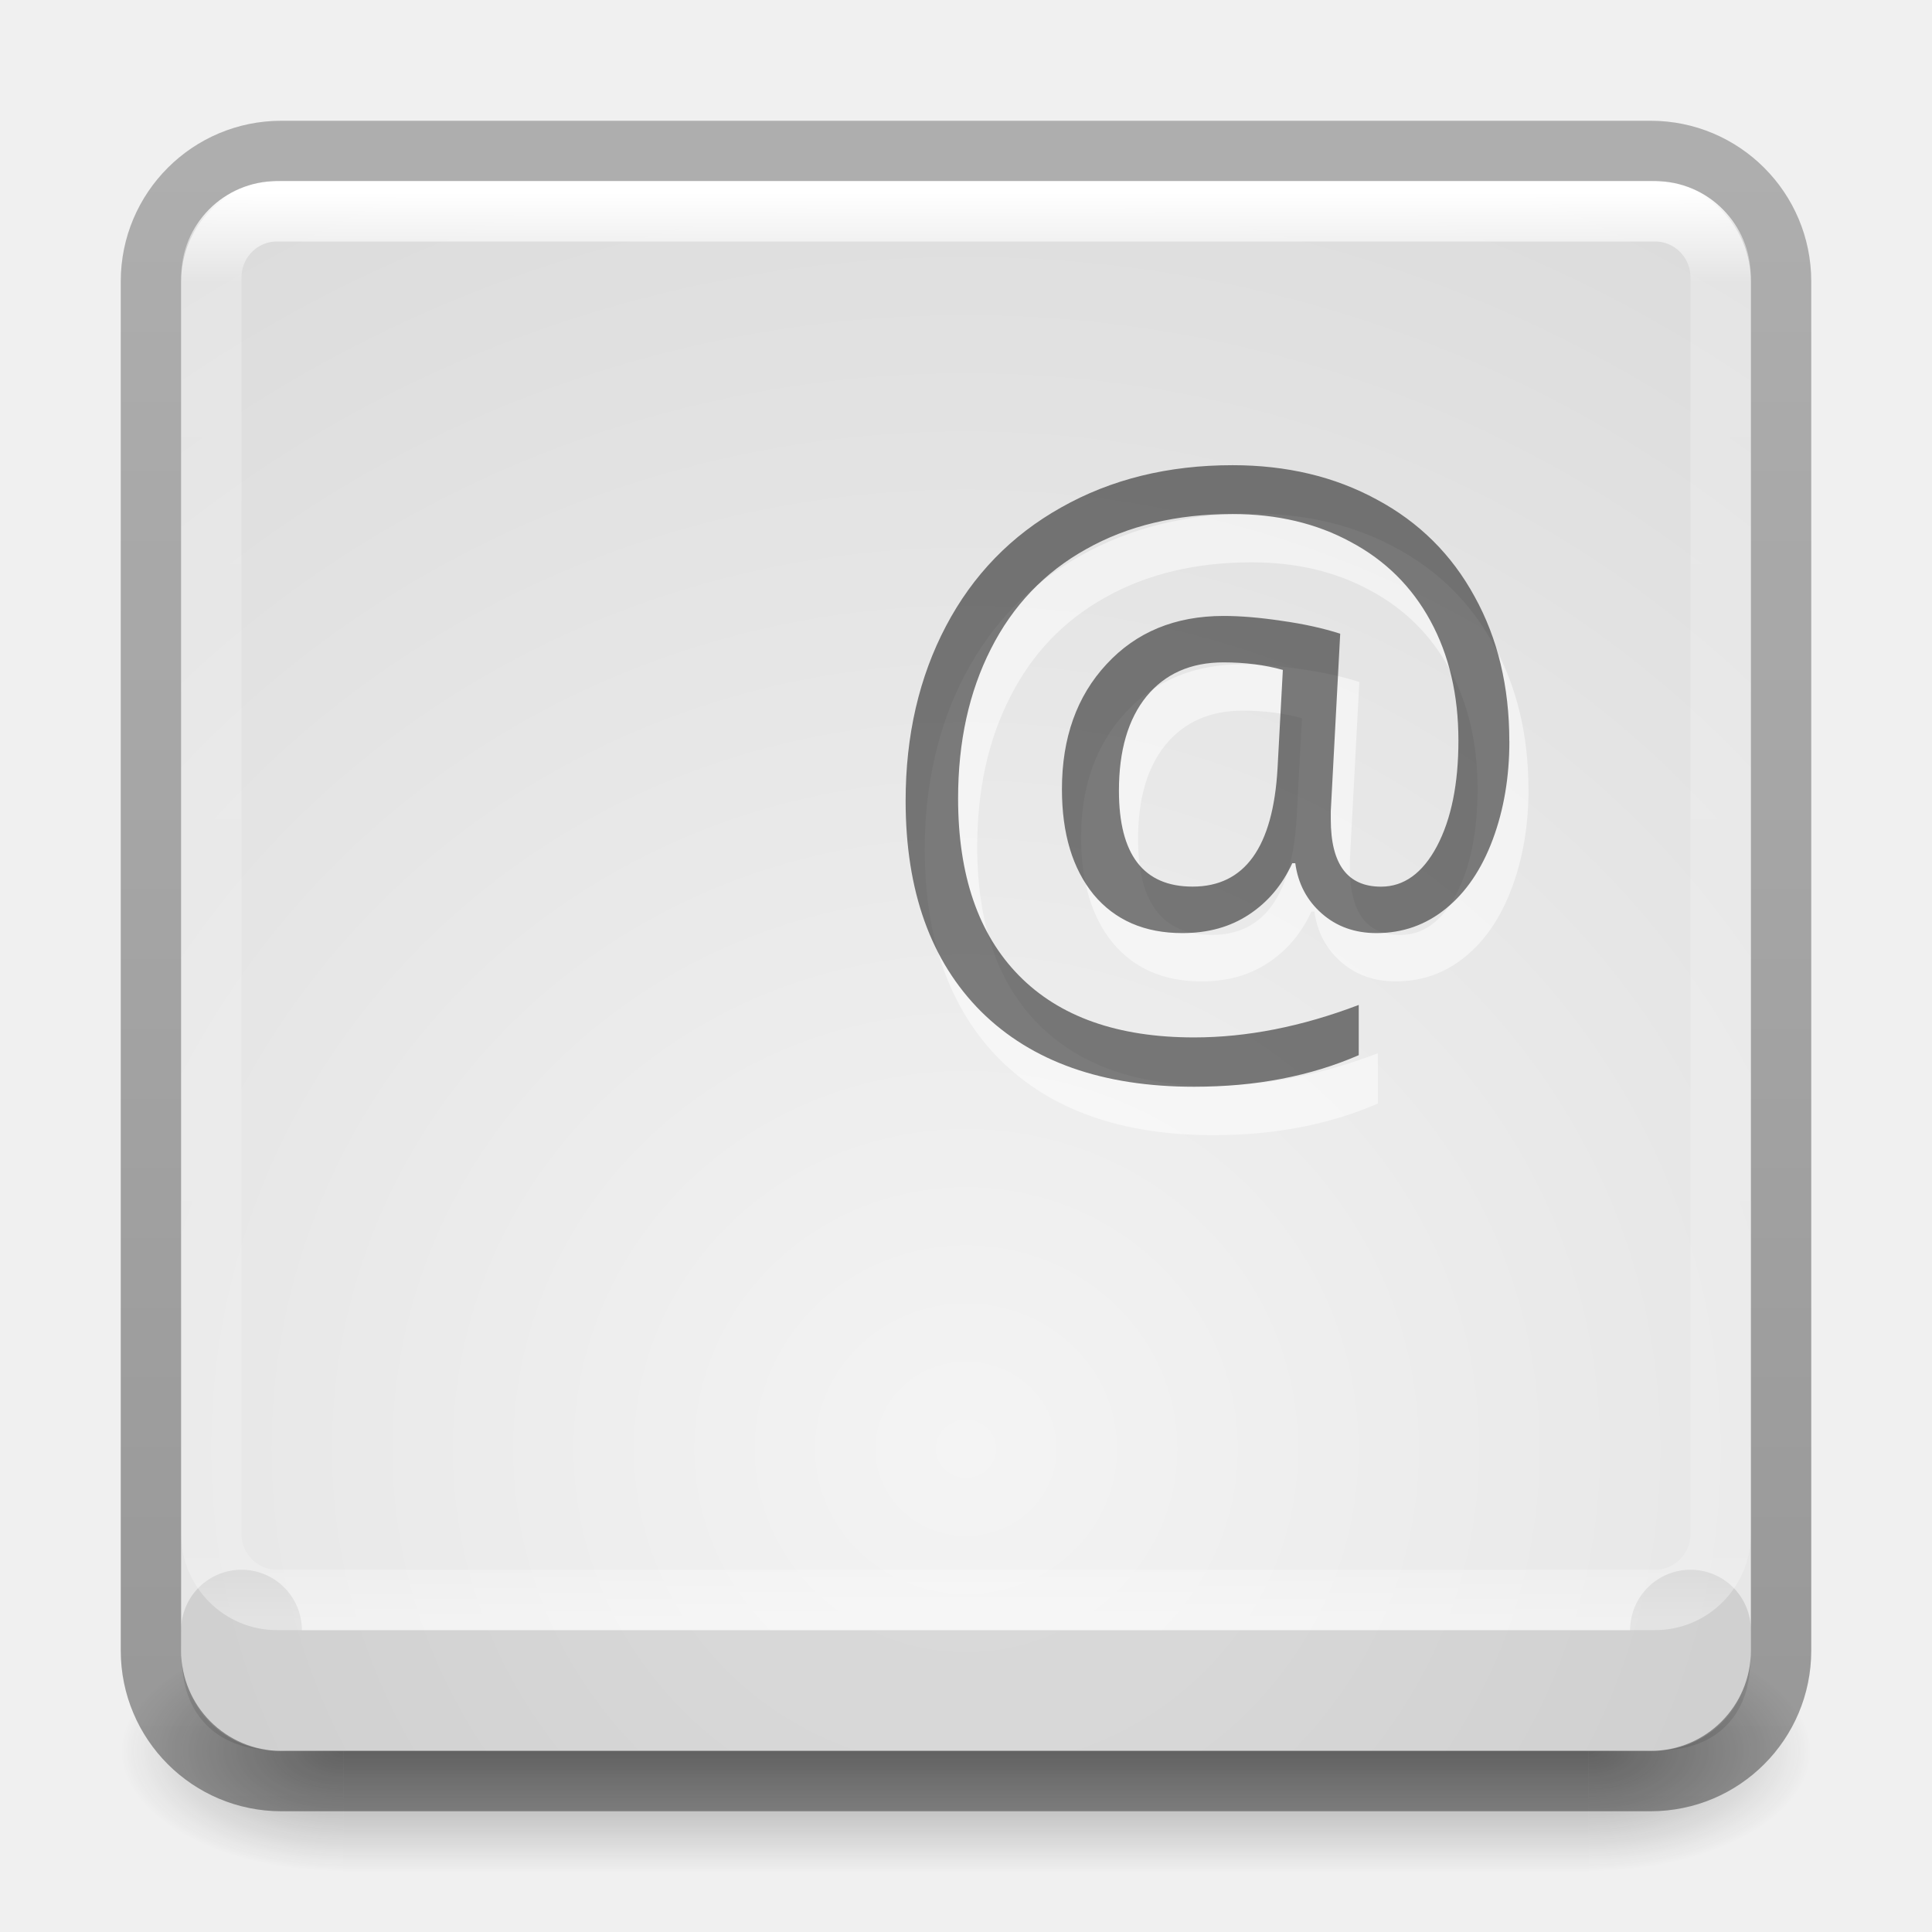
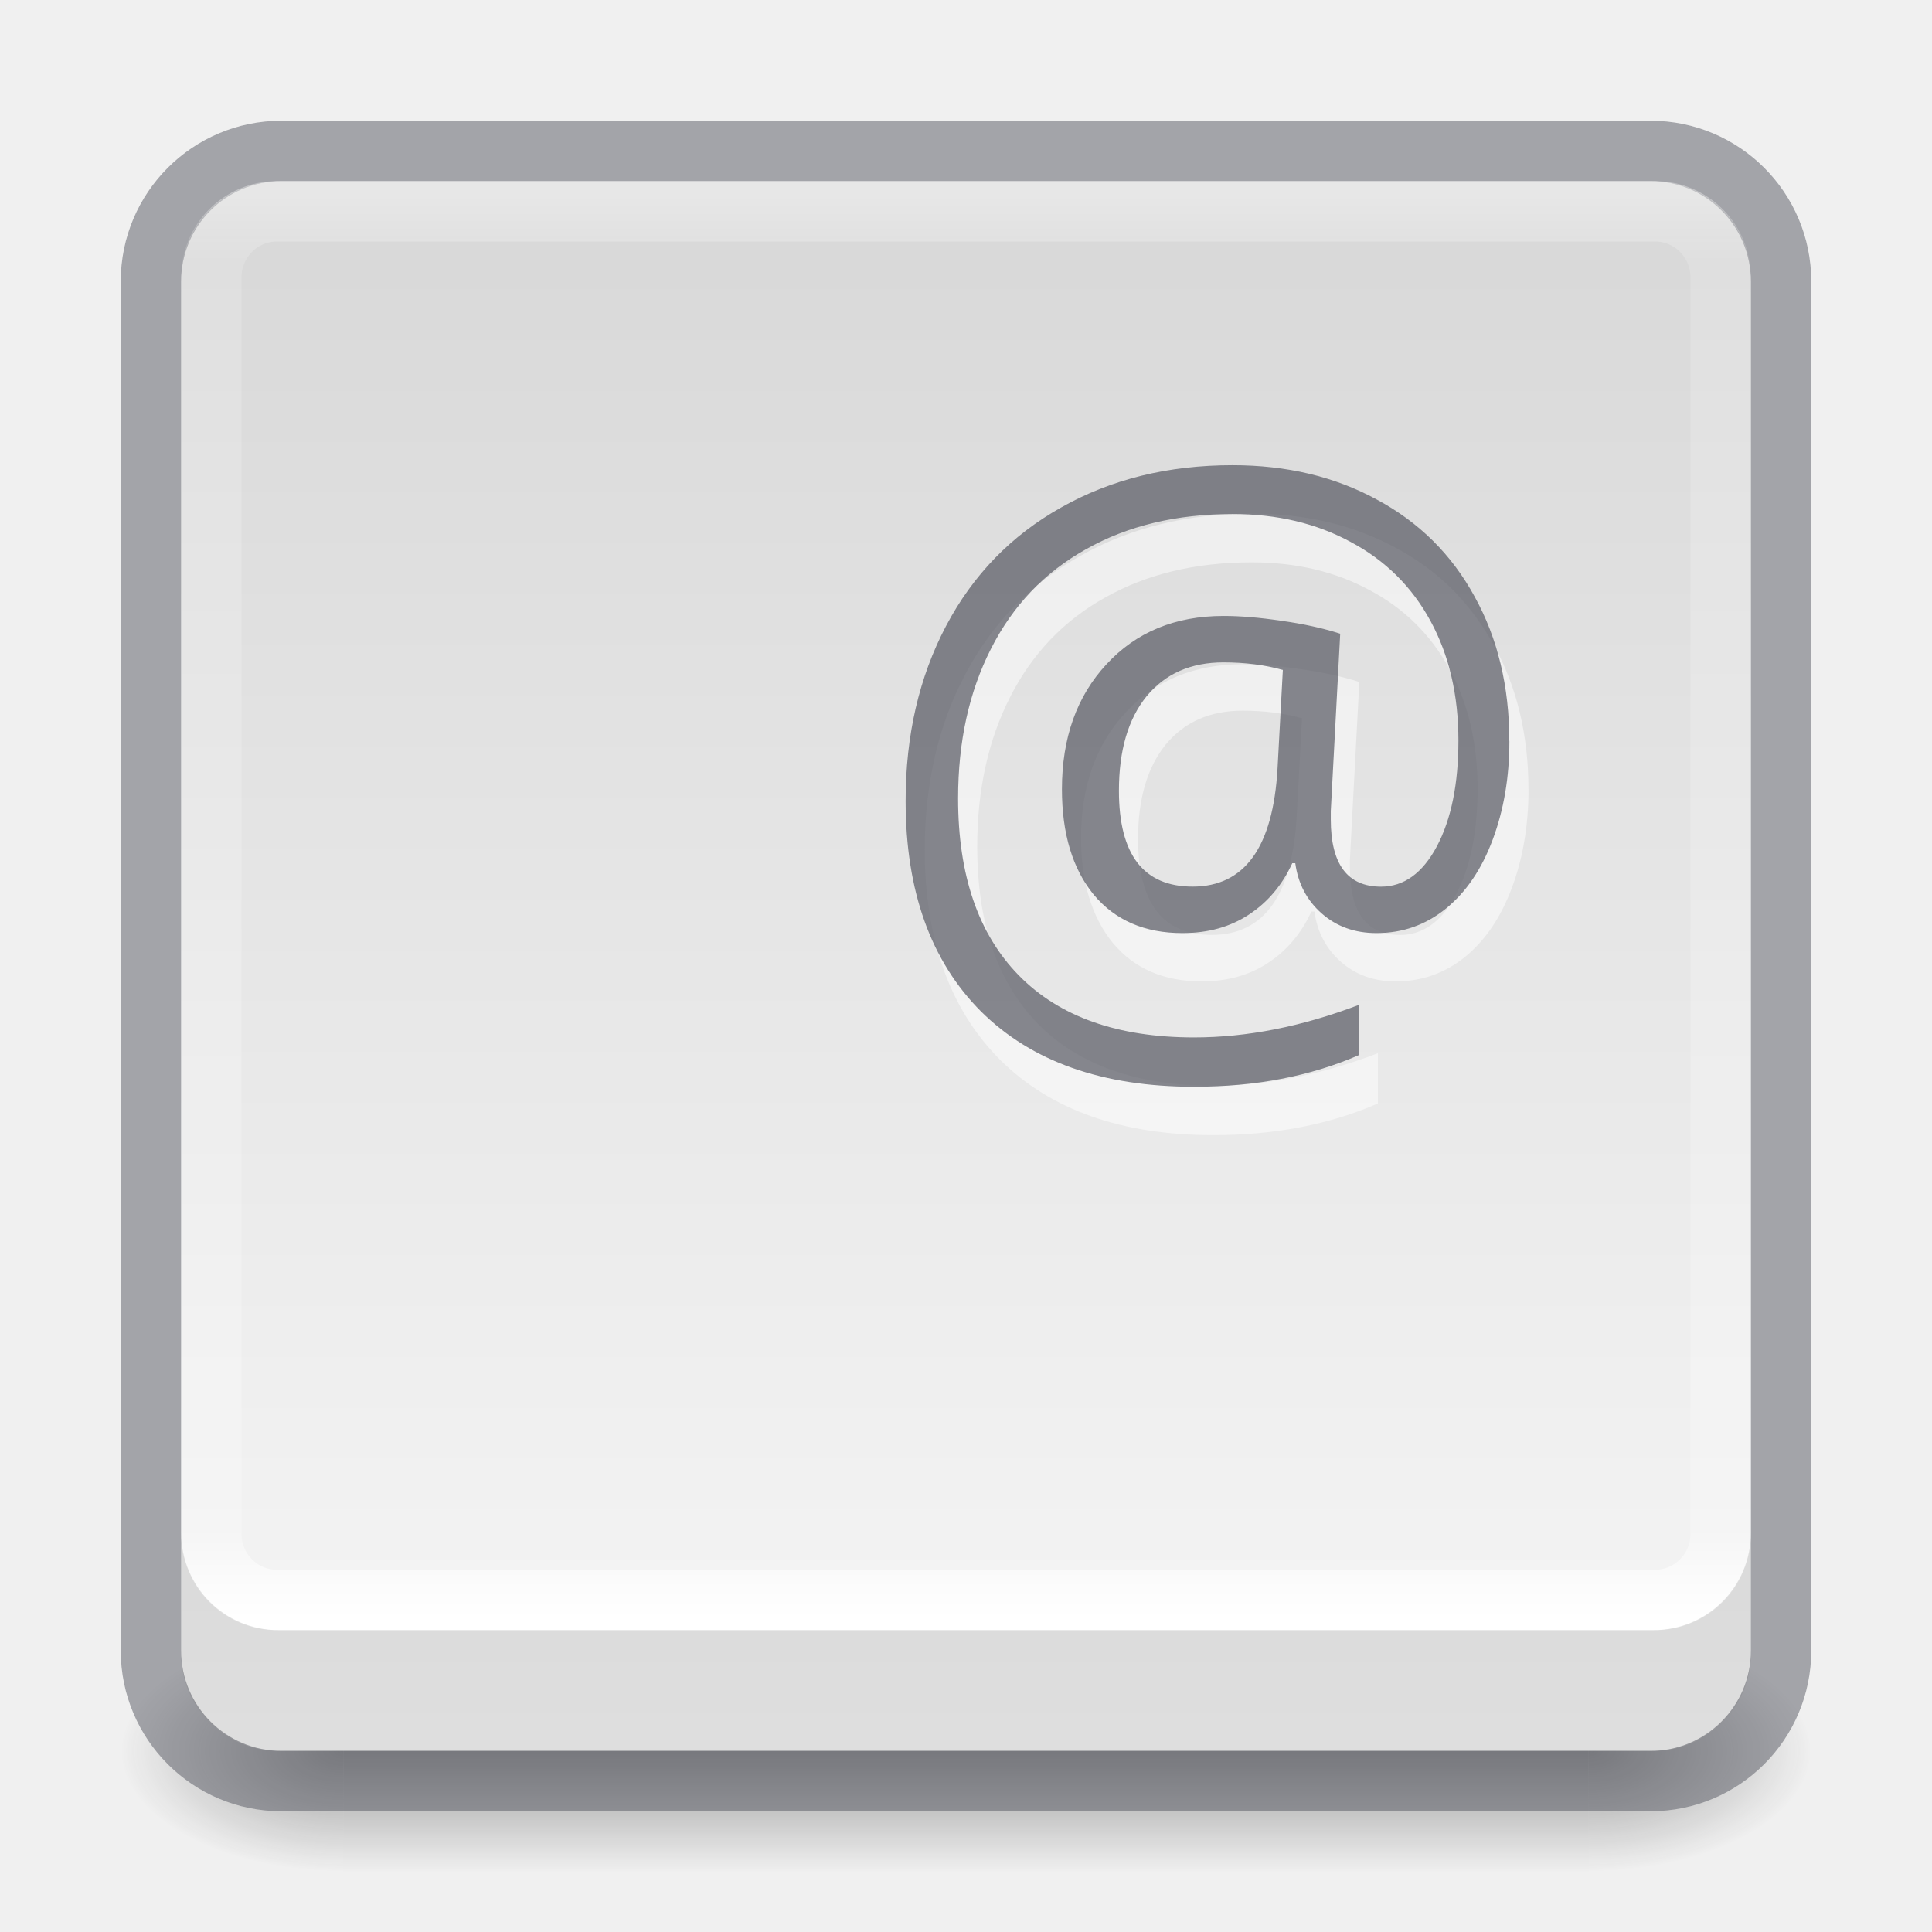
<svg xmlns="http://www.w3.org/2000/svg" xmlns:xlink="http://www.w3.org/1999/xlink" id="svg4715" height="32" width="32" version="1.1">
  <defs id="defs4717">
-     <linearGradient id="linearGradient4549">
-       <stop offset="0" style="stop-color:#000000;stop-opacity:0.272" id="stop4551" />
-       <stop offset="1" style="stop-color:#000000;stop-opacity:0.368" id="stop4553" />
+     <linearGradient id="linearGradient909">
+       <stop id="stop905" style="stop-color:#fafafa;stop-opacity:1" offset="0" />
+       <stop id="stop907" style="stop-color:#d4d4d4;stop-opacity:1" offset="1" />
    </linearGradient>
    <linearGradient id="linearGradient3924">
      <stop offset="0" style="stop-color:#ffffff;stop-opacity:1" id="stop3926" />
      <stop offset="0.063" style="stop-color:#ffffff;stop-opacity:0.235" id="stop3928" />
      <stop offset="0.951" style="stop-color:#ffffff;stop-opacity:0.157" id="stop3930" />
      <stop offset="1" style="stop-color:#ffffff;stop-opacity:0.392" id="stop3932" />
-     </linearGradient>
-     <linearGradient id="linearGradient2867-449-88-871-390-598-476-591-434-148-57-177-641-289-620-227-114-444-680-744-4-8-69-5-4-8-426-2-9-1-4-965">
-       <stop offset="0" style="stop-color:#f4f4f4;stop-opacity:1" id="stop4036" />
-       <stop offset="1" style="stop-color:#d0d0d0;stop-opacity:1" id="stop4040" />
    </linearGradient>
    <radialGradient gradientTransform="matrix(2.003784,0,0,1.4,27.98813,-17.4)" gradientUnits="userSpaceOnUse" xlink:href="#linearGradient3688-166-749" id="radialGradient3163" fy="43.5" fx="4.993" r="2.5" cy="43.5" cx="4.993" />
    <linearGradient id="linearGradient3688-166-749">
      <stop offset="0" style="stop-color:#181818;stop-opacity:1" id="stop2883" />
      <stop offset="1" style="stop-color:#181818;stop-opacity:0" id="stop2885" />
    </linearGradient>
    <radialGradient gradientTransform="matrix(2.003784,0,0,1.4,-20.01187,-104.4)" gradientUnits="userSpaceOnUse" xlink:href="#linearGradient3688-464-309" id="radialGradient3165" fy="43.5" fx="4.993" r="2.5" cy="43.5" cx="4.993" />
    <linearGradient id="linearGradient3688-464-309">
      <stop offset="0" style="stop-color:#181818;stop-opacity:1" id="stop2889" />
      <stop offset="1" style="stop-color:#181818;stop-opacity:0" id="stop2891" />
    </linearGradient>
    <linearGradient gradientUnits="userSpaceOnUse" xlink:href="#linearGradient3702-501-757" id="linearGradient3167" y2="39.999" x2="25.058" y1="47.028" x1="25.058" />
    <linearGradient id="linearGradient3702-501-757">
      <stop offset="0" style="stop-color:#181818;stop-opacity:0" id="stop2895" />
      <stop offset="0.5" style="stop-color:#181818;stop-opacity:1" id="stop2897" />
      <stop offset="1" style="stop-color:#181818;stop-opacity:0" id="stop2899" />
    </linearGradient>
-     <linearGradient gradientTransform="matrix(1.08,0,0,1.08,-30.78164,-2.36)" gradientUnits="userSpaceOnUse" xlink:href="#linearGradient4549" id="linearGradient3024" y2="30.093" x2="30.643" y1="3.916" x1="30.643" />
-     <linearGradient gradientTransform="matrix(0.6756757,0,0,0.6216216,-0.2162133,0.08108782)" gradientUnits="userSpaceOnUse" xlink:href="#linearGradient3924" id="linearGradient3027" y2="43" x2="24" y1="5" x1="24" />
-     <radialGradient gradientTransform="matrix(1.9214747e-8,1.734001,-1.800001,-3.585553e-8,31.20681,-11.97386)" gradientUnits="userSpaceOnUse" xlink:href="#linearGradient2867-449-88-871-390-598-476-591-434-148-57-177-641-289-620-227-114-444-680-744-4-8-69-5-4-8-426-2-9-1-4-965" id="radialGradient3035" fy="8.448" fx="20.746" r="20" cy="8.448" cx="20.746" />
+     <linearGradient gradientTransform="matrix(0.6756757,0,0,0.6216216,-0.2162133,-29.91891)" gradientUnits="userSpaceOnUse" xlink:href="#linearGradient3924" id="linearGradient3027" y2="43" x2="24" y1="5" x1="24" />
+     <linearGradient xlink:href="#linearGradient909" id="linearGradient903" x1="14.33" y1="32.16" x2="14.33" y2="0.158" gradientUnits="userSpaceOnUse" />
  </defs>
  <g style="display:inline" id="g2036" transform="matrix(0.6999997,0,0,0.4444449,-0.8000003,10.1111)">
    <g style="opacity:0.4" id="g3712" transform="matrix(1.052632,0,0,1.285713,-1.263158,-13.42854)">
      <rect style="fill:url(#radialGradient3163);fill-opacity:1;stroke:none" id="rect2801" y="40" x="38" height="7" width="5" />
      <rect style="fill:url(#radialGradient3165);fill-opacity:1;stroke:none" id="rect3696" transform="scale(-1,-1)" y="-47" x="-10" height="7" width="5" />
      <rect style="fill:url(#linearGradient3167);fill-opacity:1;stroke:none" id="rect3700" y="40" x="10" height="7" width="28" />
    </g>
  </g>
-   <rect style="color:#000000;display:inline;overflow:visible;visibility:visible;fill:url(#radialGradient3035);fill-opacity:1;fill-rule:nonzero;stroke:none;stroke-width:1;marker:none;enable-background:accumulate" id="rect5505" y="3" x="3" ry="1.615" rx="1.615" height="26" width="26" />
-   <path style="opacity:0.1;fill:none;stroke:#000000;stroke-width:2;stroke-linecap:round;stroke-linejoin:round;stroke-miterlimit:4;stroke-dasharray:none;stroke-dashoffset:0;stroke-opacity:1" id="rect6741-7-5" d="m 4,27 c 0,0.967 0.014,1 0.957,1 L 27.043,28 C 28.016,28 28,27.996 28,27" />
-   <rect style="color:#000000;display:inline;overflow:visible;visibility:visible;fill:none;stroke:url(#linearGradient3024);stroke-width:1;stroke-linecap:round;stroke-linejoin:round;stroke-miterlimit:4;stroke-dasharray:none;stroke-dashoffset:0;stroke-opacity:1;marker:none;enable-background:accumulate" id="rect5505-6-6" y="2.5" x="2.5" ry="2.16" rx="2.16" height="27" width="27" />
+   <rect style="color:#000000;display:inline;overflow:visible;visibility:visible;fill:url(#linearGradient903);fill-opacity:1;fill-rule:nonzero;stroke:none;stroke-width:1;marker:none;enable-background:accumulate" id="rect5505" y="3" x="3" ry="1.615" rx="1.615" height="26" width="26" />
+   <rect style="color:#000000;display:inline;overflow:visible;visibility:visible;fill:none;stroke:#555761;stroke-width:1;stroke-linecap:round;stroke-linejoin:round;stroke-miterlimit:4;stroke-dasharray:none;stroke-dashoffset:0;stroke-opacity:1;marker:none;enable-background:accumulate;opacity:0.5" id="rect5505-6-6" y="2.5" x="2.5" ry="2.16" rx="2.16" height="27" width="27" />
  <g id="text4643-5-8-9-9-3-6-3-7" style="color:#000000;font-style:normal;font-variant:normal;font-weight:normal;font-stretch:normal;font-size:12.808px;line-height:125%;font-family:'Open Sans';-inkscape-font-specification:'Open Sans';text-indent:0;text-align:start;text-decoration:none;text-decoration-line:none;letter-spacing:0px;word-spacing:0px;text-transform:none;direction:ltr;block-progression:tb;writing-mode:lr-tb;baseline-shift:baseline;text-anchor:start;display:inline;overflow:visible;visibility:visible;opacity:0.5;fill:#ffffff;fill-opacity:1;fill-rule:nonzero;stroke:none;marker:none;enable-background:accumulate">
    <path id="path4174" style="color:#000000;font-style:normal;font-variant:normal;font-weight:normal;font-stretch:normal;font-size:12.808px;line-height:125%;font-family:'Open Sans';-inkscape-font-specification:'Open Sans';text-indent:0;text-align:start;text-decoration-line:none;letter-spacing:0px;word-spacing:0px;text-transform:none;direction:ltr;block-progression:tb;writing-mode:lr-tb;text-anchor:start;display:inline;overflow:visible;visibility:visible;fill:#ffffff;fill-opacity:1;fill-rule:nonzero;stroke:none;marker:none;enable-background:accumulate" d="m 25.317,13.078 q 0,0.888 -0.275,1.626 -0.275,0.738 -0.775,1.144 -0.5,0.407 -1.151,0.407 -0.538,0 -0.907,-0.325 -0.369,-0.325 -0.438,-0.832 l -0.05,0 q -0.25,0.544 -0.719,0.851 -0.463,0.306 -1.101,0.306 -0.938,0 -1.47,-0.638 -0.525,-0.644 -0.525,-1.745 0,-1.276 0.738,-2.07 0.738,-0.8 1.939,-0.8 0.425,0 0.963,0.081 0.538,0.075 0.969,0.213 l -0.156,2.939 0,0.138 q 0,1.113 0.832,1.113 0.569,0 0.926,-0.669 0.356,-0.675 0.356,-1.751 0,-1.132 -0.463,-1.982 -0.463,-0.851 -1.32,-1.307 -0.851,-0.463 -1.957,-0.463 -1.395,0 -2.427,0.582 -1.032,0.575 -1.576,1.651 -0.544,1.069 -0.544,2.477 0,1.907 1.007,2.933 1.007,1.026 2.902,1.026 1.313,0 2.727,-0.538 l 0,0.832 q -1.201,0.525 -2.727,0.525 -2.27,0 -3.527,-1.245 -1.251,-1.251 -1.251,-3.49 0,-1.626 0.669,-2.896 0.669,-1.27 1.907,-1.964 1.238,-0.7 2.839,-0.7 1.345,0 2.389,0.569 1.051,0.563 1.62,1.607 0.575,1.038 0.575,2.395 z m -6.467,0.819 q 0,1.588 1.22,1.588 1.295,0 1.407,-1.957 l 0.088,-1.632 q -0.45,-0.125 -0.982,-0.125 -0.813,0 -1.276,0.563 -0.457,0.563 -0.457,1.563 z" />
  </g>
-   <g id="text4643-5-8-9-9-3-6-3" style="font-style:normal;font-variant:normal;font-weight:normal;font-stretch:normal;font-size:12.808px;line-height:125%;font-family:'Open Sans';-inkscape-font-specification:'Open Sans';text-align:start;letter-spacing:0px;word-spacing:0px;writing-mode:lr-tb;text-anchor:start;display:inline;opacity:0.5;fill:#000000;fill-opacity:1;stroke:none">
-     <path id="path4177" style="" d="m 25,12.278 q 0,0.888 -0.275,1.626 -0.275,0.738 -0.775,1.144 -0.5,0.407 -1.151,0.407 -0.538,0 -0.907,-0.325 -0.369,-0.325 -0.438,-0.832 l -0.05,0 q -0.25,0.544 -0.719,0.851 -0.463,0.306 -1.101,0.306 -0.938,0 -1.47,-0.638 -0.525,-0.644 -0.525,-1.745 0,-1.276 0.738,-2.07 0.738,-0.8 1.939,-0.8 0.425,0 0.963,0.081 0.538,0.075 0.969,0.213 l -0.156,2.939 0,0.138 q 0,1.113 0.832,1.113 0.569,0 0.926,-0.669 0.356,-0.675 0.356,-1.751 0,-1.132 -0.463,-1.982 -0.463,-0.851 -1.32,-1.307 -0.851,-0.463 -1.957,-0.463 -1.395,0 -2.427,0.582 -1.032,0.575 -1.576,1.651 -0.544,1.069 -0.544,2.477 0,1.907 1.007,2.933 1.007,1.026 2.902,1.026 1.313,0 2.727,-0.538 l 0,0.832 Q 21.304,18 19.778,18 q -2.27,0 -3.527,-1.245 -1.251,-1.251 -1.251,-3.49 0,-1.626 0.669,-2.896 0.669,-1.27 1.907,-1.964 1.238,-0.7 2.839,-0.7 1.345,0 2.389,0.569 1.051,0.563 1.62,1.607 0.575,1.038 0.575,2.395 z m -6.467,0.819 q 0,1.588 1.22,1.588 1.295,0 1.407,-1.957 l 0.088,-1.632 q -0.45,-0.125 -0.982,-0.125 -0.813,0 -1.276,0.563 -0.457,0.563 -0.457,1.563 z" />
+   <g id="text4643-5-8-9-9-3-6-3" style="font-style:normal;font-variant:normal;font-weight:normal;font-stretch:normal;font-size:12.808px;line-height:125%;font-family:'Open Sans';-inkscape-font-specification:'Open Sans';text-align:start;letter-spacing:0px;word-spacing:0px;writing-mode:lr-tb;text-anchor:start;display:inline;opacity:0.7;fill:#555761;fill-opacity:1;stroke:none">
+     <path id="path4177" style="fill:#555761" d="m 25,12.278 q 0,0.888 -0.275,1.626 -0.275,0.738 -0.775,1.144 -0.5,0.407 -1.151,0.407 -0.538,0 -0.907,-0.325 -0.369,-0.325 -0.438,-0.832 l -0.05,0 q -0.25,0.544 -0.719,0.851 -0.463,0.306 -1.101,0.306 -0.938,0 -1.47,-0.638 -0.525,-0.644 -0.525,-1.745 0,-1.276 0.738,-2.07 0.738,-0.8 1.939,-0.8 0.425,0 0.963,0.081 0.538,0.075 0.969,0.213 l -0.156,2.939 0,0.138 q 0,1.113 0.832,1.113 0.569,0 0.926,-0.669 0.356,-0.675 0.356,-1.751 0,-1.132 -0.463,-1.982 -0.463,-0.851 -1.32,-1.307 -0.851,-0.463 -1.957,-0.463 -1.395,0 -2.427,0.582 -1.032,0.575 -1.576,1.651 -0.544,1.069 -0.544,2.477 0,1.907 1.007,2.933 1.007,1.026 2.902,1.026 1.313,0 2.727,-0.538 l 0,0.832 Q 21.304,18 19.778,18 q -2.27,0 -3.527,-1.245 -1.251,-1.251 -1.251,-3.49 0,-1.626 0.669,-2.896 0.669,-1.27 1.907,-1.964 1.238,-0.7 2.839,-0.7 1.345,0 2.389,0.569 1.051,0.563 1.62,1.607 0.575,1.038 0.575,2.395 z m -6.467,0.819 q 0,1.588 1.22,1.588 1.295,0 1.407,-1.957 l 0.088,-1.632 q -0.45,-0.125 -0.982,-0.125 -0.813,0 -1.276,0.563 -0.457,0.563 -0.457,1.563 z" />
  </g>
-   <rect style="fill:none;stroke:url(#linearGradient3027);stroke-width:1;stroke-linecap:round;stroke-linejoin:round;stroke-miterlimit:4;stroke-dasharray:none;stroke-dashoffset:0;stroke-opacity:1" id="rect6741-7" y="3.5" x="3.5" ry="1.095" rx="1.087" height="23" width="25" />
+   <rect style="fill:none;stroke:url(#linearGradient3027);stroke-width:1;stroke-linecap:round;stroke-linejoin:round;stroke-miterlimit:4;stroke-dasharray:none;stroke-dashoffset:0;stroke-opacity:1" id="rect6741-7" y="-26.5" x="3.5" ry="1.095" rx="1.087" height="23" width="25" transform="scale(1,-1)" />
+   <path style="color:#000000;display:inline;overflow:visible;visibility:visible;fill:#000000;fill-opacity:1;fill-rule:nonzero;stroke:none;stroke-width:1;marker:none;enable-background:accumulate;opacity:0.1" d="M 3 25.385 L 3 27.385 C 3 28.28 3.72 29 4.615 29 L 27.385 29 C 28.28 29 29 28.28 29 27.385 L 29 25.385 C 29 26.28 28.28 27 27.385 27 L 4.615 27 C 3.72 27 3 26.28 3 25.385 z " id="rect5505-9" />
</svg>
